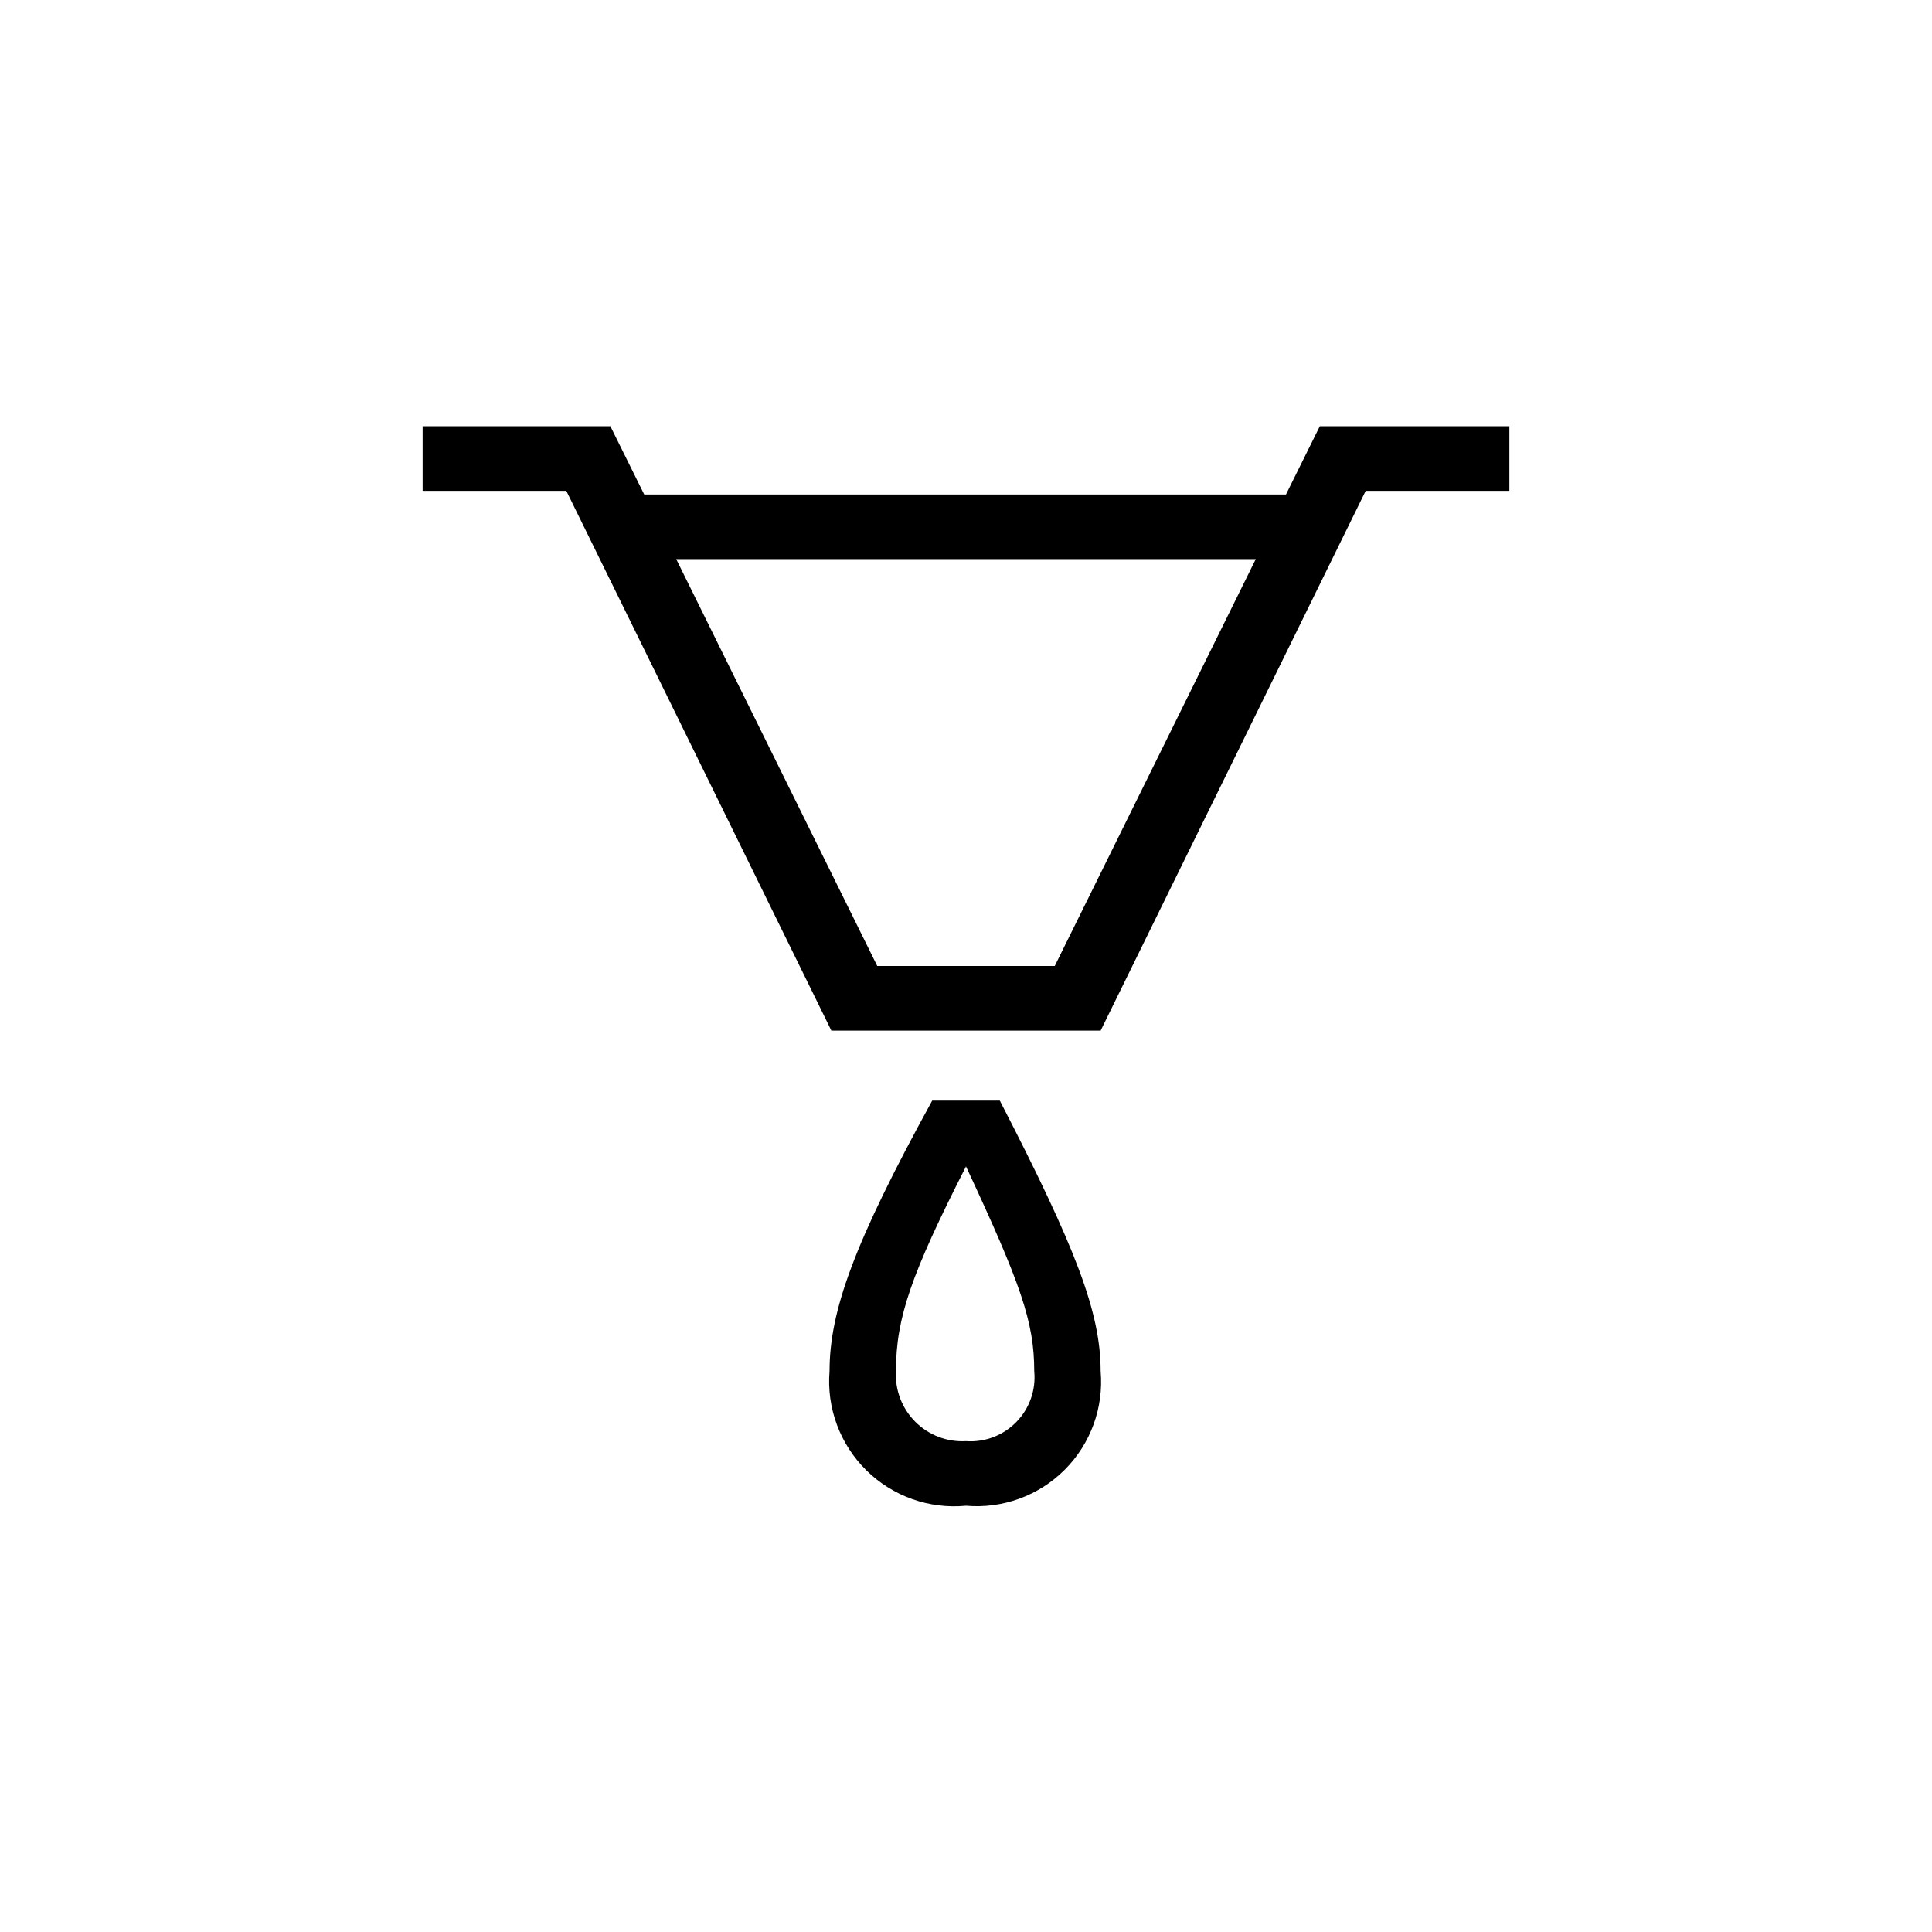
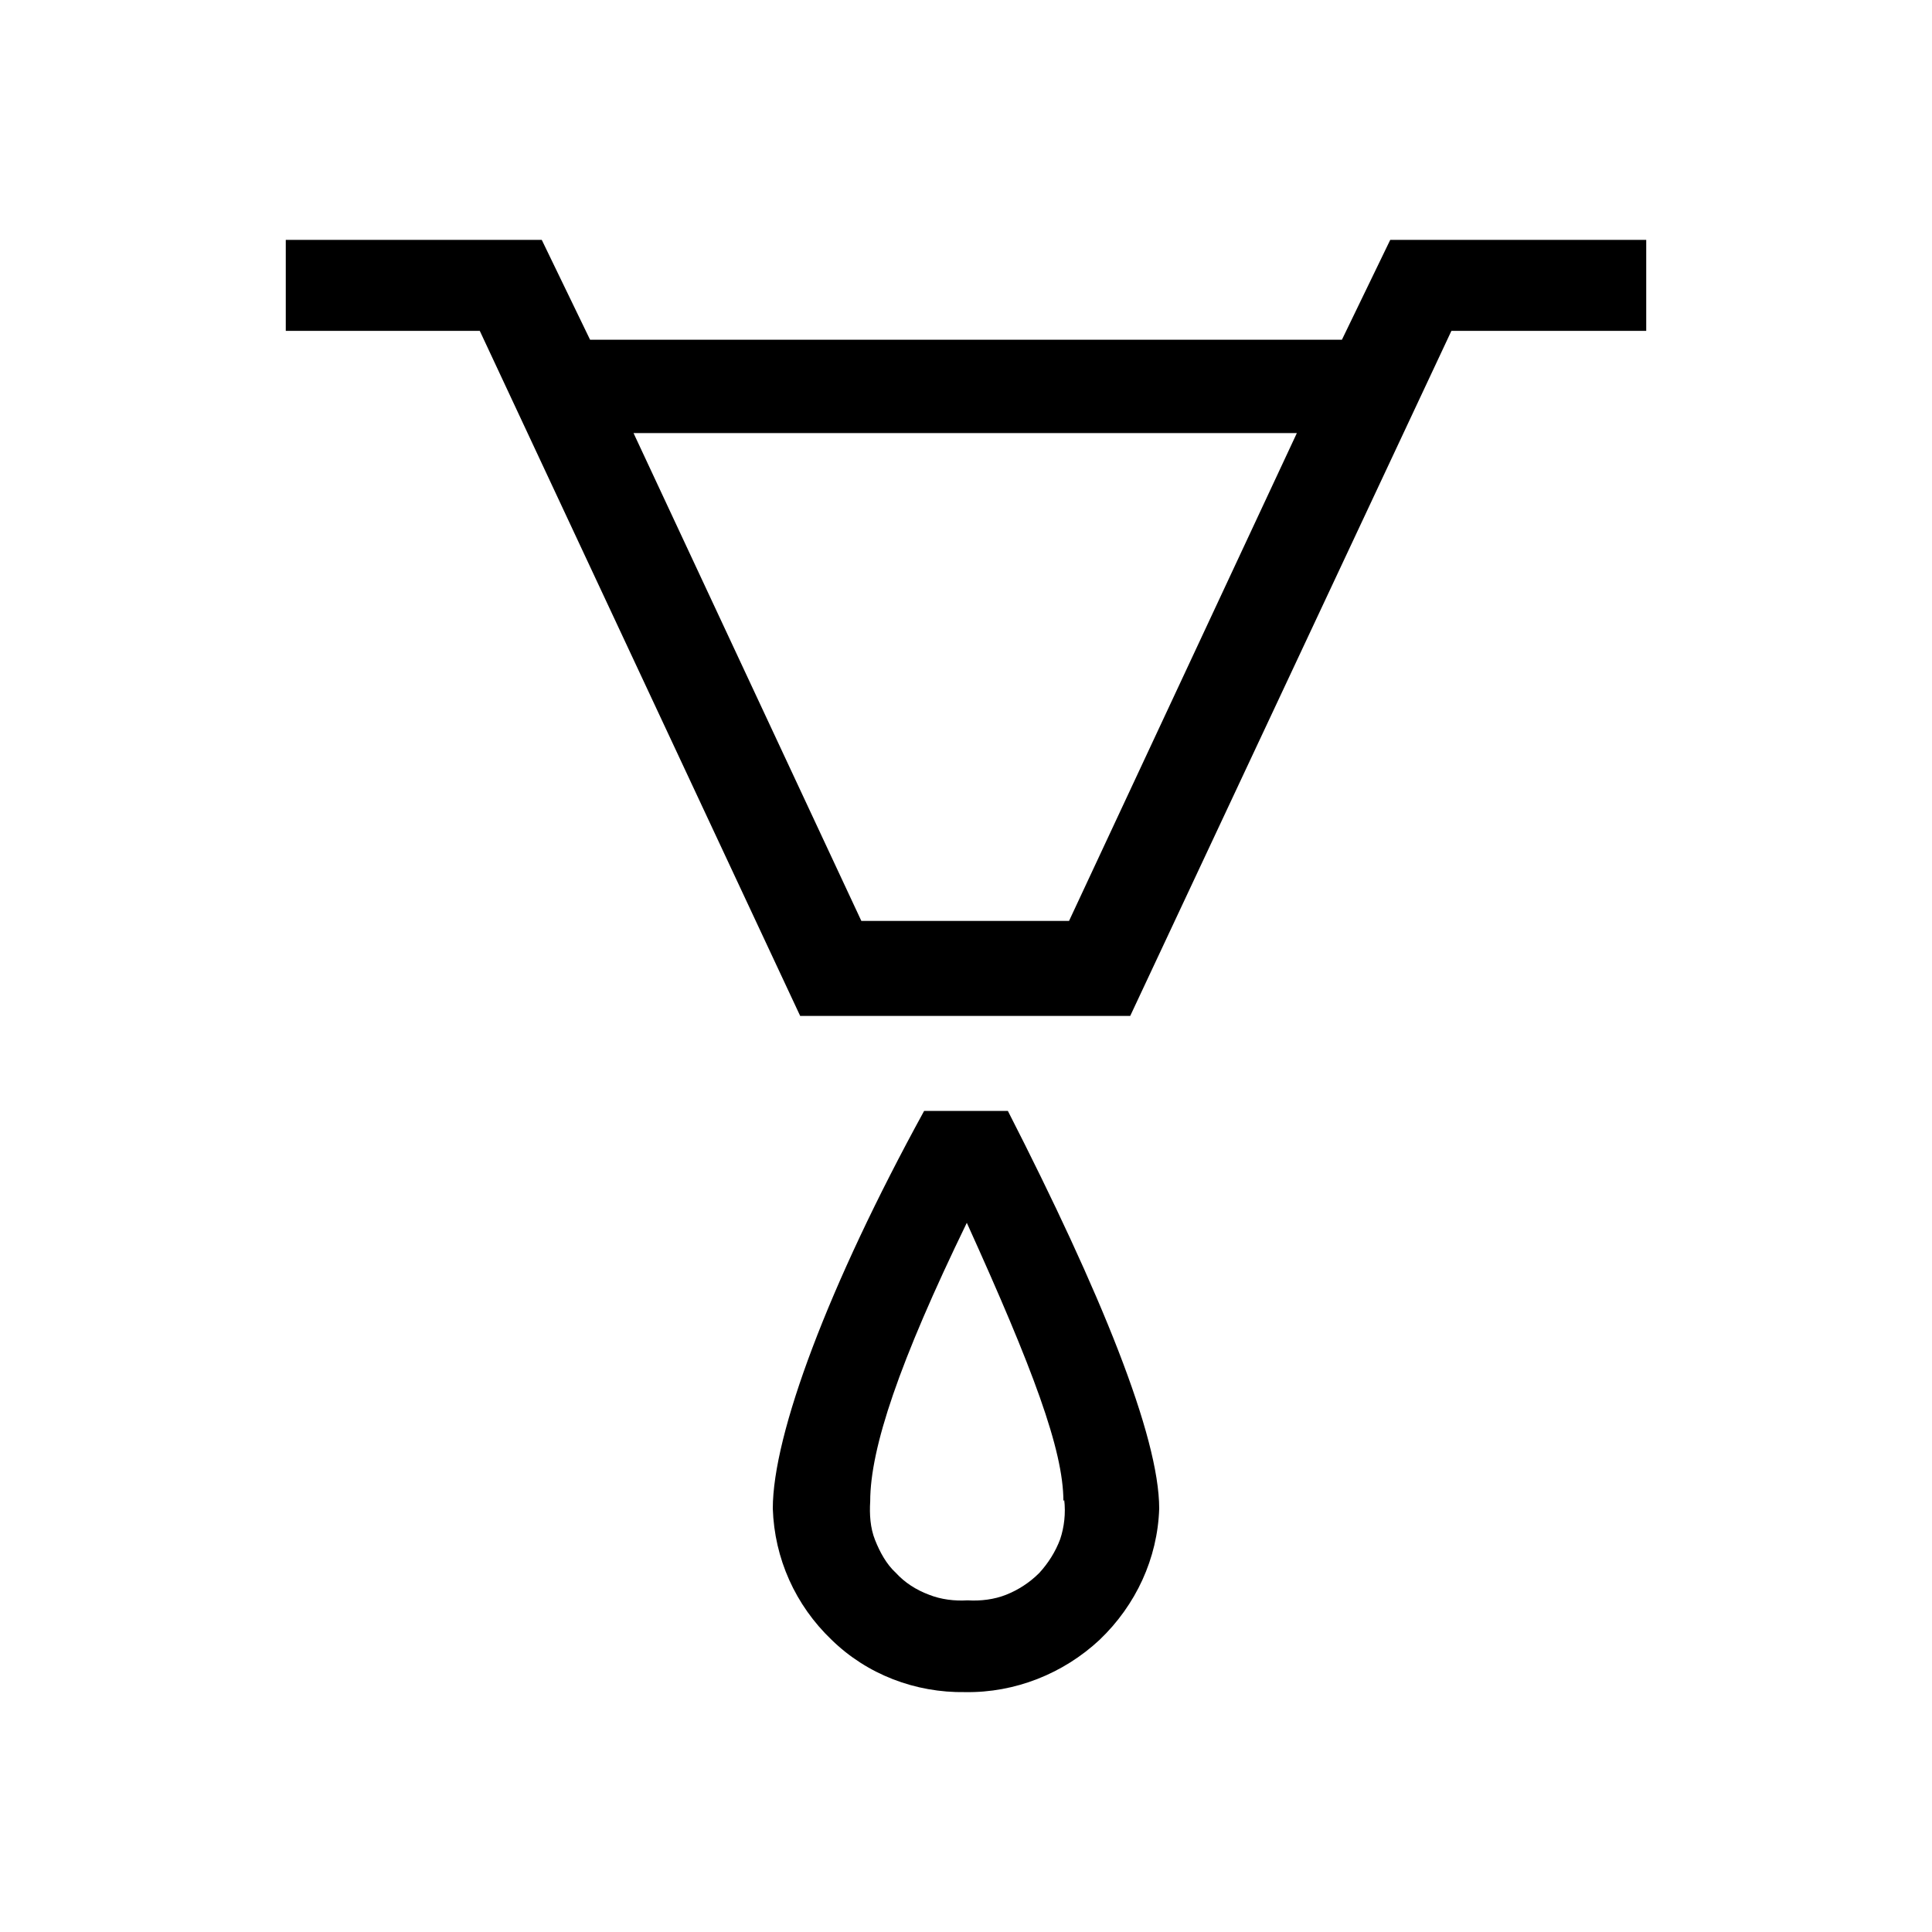
- <svg xmlns="http://www.w3.org/2000/svg" id="Icones" width="32" height="32" viewBox="0 0 32 32">
+ <svg xmlns="http://www.w3.org/2000/svg" width="24" height="24" viewBox="0 0 24 24">
  <defs>
-     <style>.cls-1{fill:none;}</style>
+     <style>.c{fill:none;}</style>
  </defs>
-   <rect class="cls-1" width="32" height="32" />
-   <path d="M18.23,17.07H13.77L9.38,8.13H7V7.06h3.11l.56,1.13H21.3l.56-1.13H25V8.13H22.62ZM17.47,16,20.8,9.26H11.2L14.53,16Zm-3.73,6.71c0-1,.41-2.13,1.7-4.48h1.12c1.26,2.44,1.67,3.51,1.67,4.48A2.06,2.06,0,0,1,16,24.94,2.07,2.07,0,0,1,13.74,22.71Zm3.39,0c0-.81-.22-1.44-1.13-3.39-.91,1.79-1.16,2.51-1.16,3.39A1.1,1.1,0,0,0,16,23.87,1.06,1.06,0,0,0,17.13,22.71Z" />
+   <g id="a">
+     <rect class="c" width="24" height="24" />
+   </g>
+   <g id="b">
+     <path d="M18.03,4.11l-3.99,8.51h-4.1L5.96,4.11H3.55v-1.13h3.18l.6,1.24h9.34l.6-1.24h3.18v1.13h-2.42Zm-4.75,7.33l2.83-6.06H7.87l2.83,6.06h2.59Zm-3.68,7.3c0-.92,.69-2.77,1.88-4.94h1.04c1.15,2.25,1.88,4.04,1.88,4.94-.02,.62-.29,1.2-.74,1.63-.45,.42-1.05,.66-1.67,.65-.62,.01-1.22-.22-1.66-.65-.45-.43-.71-1.01-.73-1.63Zm3.61-.09c0-.64-.38-1.65-1.2-3.46-.84,1.73-1.2,2.8-1.2,3.46-.01,.16,0,.33,.06,.48,.06,.15,.14,.3,.26,.41,.11,.12,.25,.21,.41,.27,.15,.06,.32,.08,.48,.07,.16,.01,.33-.01,.48-.07,.15-.06,.29-.15,.41-.27,.11-.12,.2-.26,.26-.42,.05-.15,.07-.32,.05-.49h0Z" />
+   </g>
</svg>
